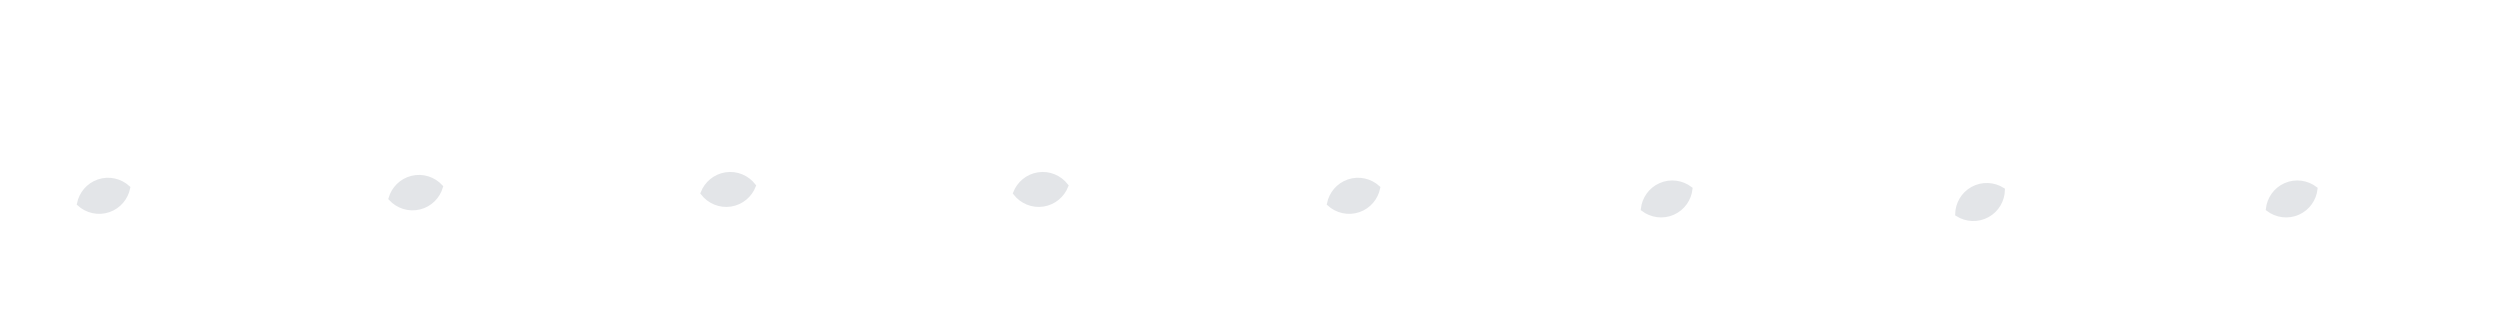
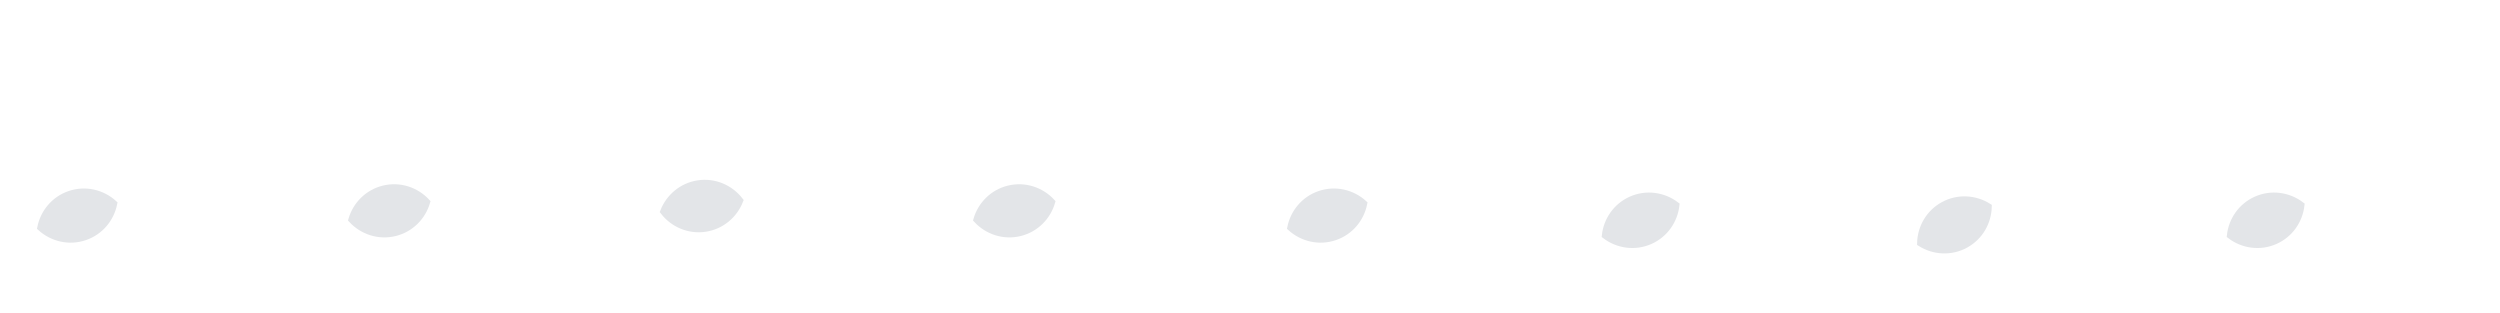
<svg xmlns="http://www.w3.org/2000/svg" width="8192px" height="1024px" viewBox="0 0 8192 1024" version="1.1">
  <g id="LeftSmallWingMove" stroke="none" stroke-width="1" fill="none" fill-rule="evenodd">
-     <rect id="Rectangle" x="0" y="0" width="1024" height="1024" />
-     <path d="M340.623,557.609 C369.439,574.492 388.751,605.495 388.751,640.947 C388.751,677.376 368.358,709.108 338.216,725.649 C309.401,708.766 290.088,677.763 290.088,642.312 C290.088,605.882 310.481,574.15 340.623,557.609 Z" id="Combined-Shape-Copy" stroke="#E3E5E8" stroke-width="15" fill="#E3E5E8" transform="translate(339.4197, 641.6291) rotate(-109) translate(-339.4197, -641.6291) " />
-     <rect id="Rectangle" x="1024" y="0" width="1024" height="1024" />
-     <path d="M1363.538,547.207 C1392.354,564.09 1411.666,595.093 1411.666,630.544 C1411.666,666.974 1391.273,698.706 1361.131,715.247 C1332.315,698.364 1313.003,667.361 1313.003,631.91 C1313.003,595.48 1333.396,563.748 1363.538,547.207 Z" id="Combined-Shape-Copy" stroke="#E3E5E8" stroke-width="15" fill="#E3E5E8" transform="translate(1362.334, 631.227) rotate(-104) translate(-1362.334, -631.227) " />
-     <rect id="Rectangle" x="2048" y="0" width="1024" height="1024" />
-     <path d="M2387.45,536.758 C2416.266,553.641 2435.578,584.644 2435.578,620.095 C2435.578,656.524 2415.185,688.257 2385.043,704.797 C2356.228,687.914 2336.916,656.911 2336.916,621.46 C2336.916,585.031 2357.308,553.298 2387.45,536.758 Z" id="Combined-Shape-Copy" stroke="#E3E5E8" stroke-width="15" fill="#E3E5E8" transform="translate(2386.247, 620.7776) rotate(-99) translate(-2386.247, -620.7776) " />
-     <rect id="Rectangle" x="3072" y="0" width="1024" height="1024" />
-     <path d="M3411.45,536.758 C3440.266,553.641 3459.578,584.644 3459.578,620.095 C3459.578,656.524 3439.185,688.257 3409.043,704.797 C3380.228,687.914 3360.916,656.911 3360.916,621.46 C3360.916,585.031 3381.308,553.298 3411.45,536.758 Z" id="Combined-Shape-Copy" stroke="#E3E5E8" stroke-width="15" fill="#E3E5E8" transform="translate(3410.247, 620.7776) rotate(-99) translate(-3410.247, -620.7776) " />
-     <rect id="Rectangle" x="4096" y="0" width="1024" height="1024" />
-     <path d="M4436.623,557.609 C4465.439,574.492 4484.751,605.495 4484.751,640.947 C4484.751,677.376 4464.358,709.108 4434.216,725.649 C4405.401,708.766 4386.088,677.763 4386.088,642.312 C4386.088,605.882 4406.481,574.15 4436.623,557.609 Z" id="Combined-Shape-Copy" stroke="#E3E5E8" stroke-width="15" fill="#E3E5E8" transform="translate(4435.42, 641.6291) rotate(-109) translate(-4435.42, -641.6291) " />
-     <rect id="Rectangle" x="5120" y="0" width="1024" height="1024" />
-     <path d="M5462.567,567.879 C5491.383,584.762 5510.695,615.765 5510.695,651.216 C5510.695,687.646 5490.302,719.378 5460.16,735.918 C5431.345,719.036 5412.033,688.032 5412.033,652.581 C5412.033,616.152 5432.425,584.42 5462.567,567.879 Z" id="Combined-Shape-Copy" stroke="#E3E5E8" stroke-width="15" fill="#E3E5E8" transform="translate(5461.364, 651.8989) rotate(-114) translate(-5461.364, -651.8989) " />
-     <rect id="Rectangle" x="6144" y="0" width="1024" height="1024" />
-     <path d="M6489.399,577.94 C6518.215,594.823 6537.527,625.826 6537.527,661.278 C6537.527,697.707 6517.134,729.439 6486.992,745.98 C6458.176,729.097 6438.864,698.094 6438.864,662.643 C6438.864,626.213 6459.257,594.481 6489.399,577.94 Z" id="Combined-Shape-Copy" stroke="#E3E5E8" stroke-width="15" fill="#E3E5E8" transform="translate(6488.196, 661.9601) rotate(-119) translate(-6488.196, -661.9601) " />
-     <rect id="Rectangle" x="7168" y="0" width="1024" height="1024" />
-     <path d="M7510.654,567.875 C7539.47,584.758 7558.782,615.761 7558.782,651.212 C7558.782,687.642 7538.39,719.374 7508.248,735.915 C7479.432,719.032 7460.12,688.029 7460.12,652.578 C7460.12,616.148 7480.512,584.416 7510.654,567.875 Z" id="Combined-Shape-Copy" stroke="#E3E5E8" stroke-width="15" fill="#E3E5E8" transform="translate(7509.451, 651.895) rotate(-114) translate(-7509.451, -651.895) " />
+     <g id="Group-Copy">
+       <rect id="Rectangle" x="0" y="0" width="1024" height="1024" />
+       <path d="M254.935,580.414 C298.158,605.739 327.126,652.243 327.126,705.42 C327.126,760.064 296.538,807.662 251.324,832.473 C208.101,807.149 179.133,760.644 179.133,707.467 C179.133,652.824 209.721,605.225 254.935,580.414 Z" id="Combined-Shape-Copy" stroke="#E3E5E8" stroke-width="22.5" fill="#E3E5E8" transform="translate(253.1295, 706.4436) rotate(-109) translate(-253.1295, -706.4436) " />
+     </g>
+     <g id="Group-Copy" transform="translate(1024, 0)">
+       <rect id="Rectangle" x="0" y="0" width="1024" height="1024" />
+       <path d="M253.307,564.811 C296.53,590.135 325.498,636.64 325.498,689.817 C325.498,744.461 294.91,792.059 249.697,816.87 C206.473,791.546 177.505,745.041 177.505,691.864 C177.505,637.22 208.094,589.622 253.307,564.811 Z" id="Combined-Shape-Copy" stroke="#E3E5E8" stroke-width="22.5" fill="#E3E5E8" transform="translate(251.5016, 690.8406) rotate(-104) translate(-251.5016, -690.8406) " />
+     </g>
+     <g id="Group-Copy" transform="translate(2048, 0)">
+       <rect id="Rectangle" x="0" y="0" width="1024" height="1024" />
+       <path d="M253.175,549.137 C296.399,574.461 325.367,620.966 325.367,674.143 C325.367,728.786 294.778,776.385 249.565,801.196 C206.341,775.871 177.373,729.367 177.373,676.19 C177.373,621.546 207.962,573.948 253.175,549.137 Z" id="Combined-Shape-Copy" stroke="#E3E5E8" stroke-width="22.5" fill="#E3E5E8" transform="translate(251.3701, 675.1664) rotate(-99) translate(-251.3701, -675.1664) " />
+     </g>
+     <g id="Group-Copy" transform="translate(3072, 0)">
+       <rect id="Rectangle" x="0" y="0" width="1024" height="1024" />
+       <path d="M253.372,564.814 C296.596,590.138 325.564,636.643 325.564,689.82 C325.564,744.464 294.975,792.062 249.762,816.873 C206.538,791.548 177.57,745.044 177.57,691.867 C177.57,637.223 208.159,589.625 253.372,564.814 Z" id="Combined-Shape-Copy" stroke="#E3E5E8" stroke-width="22.5" fill="#E3E5E8" transform="translate(251.567, 690.8434) rotate(-104) translate(-251.567, -690.8434) " />
+     </g>
+     <g id="Group-Copy" transform="translate(4096, 0)">
+       <rect id="Rectangle" x="0" y="0" width="1024" height="1024" />
+       <path d="M254.935,580.414 C298.158,605.739 327.126,652.243 327.126,705.42 C327.126,760.064 296.538,807.662 251.324,832.473 C208.101,807.149 179.133,760.644 179.133,707.467 C179.133,652.824 209.721,605.225 254.935,580.414 Z" id="Combined-Shape-Copy" stroke="#E3E5E8" stroke-width="22.5" fill="#E3E5E8" transform="translate(253.1295, 706.4436) rotate(-109) translate(-253.1295, -706.4436) " />
+     </g>
+     <g id="Group-Copy" transform="translate(5120, 0)">
+       <rect id="Rectangle" x="0" y="0" width="1024" height="1024" />
+       <path d="M257.851,595.819 C301.074,621.143 330.042,667.648 330.042,720.824 C330.042,775.468 299.454,823.067 254.241,847.878 C211.017,822.553 182.049,776.049 182.049,722.872 C182.049,668.228 212.638,620.629 257.851,595.819 Z" id="Combined-Shape-Copy" stroke="#E3E5E8" stroke-width="22.5" fill="#E3E5E8" transform="translate(256.0457, 721.8483) rotate(-114) translate(-256.0457, -721.8483) " />
+     </g>
+     <g id="Group-Copy" transform="translate(6144, 0)">
+       <rect id="Rectangle" x="0" y="0" width="1024" height="1024" />
+       <path d="M262.099,610.911 C305.322,636.235 334.29,682.74 334.29,735.916 C334.29,790.56 303.701,838.159 258.488,862.97 C215.265,837.645 186.297,791.141 186.297,737.964 C186.297,683.32 216.885,635.721 262.099,610.911 Z" id="Combined-Shape-Copy" stroke="#E3E5E8" stroke-width="22.5" fill="#E3E5E8" transform="translate(260.2934, 736.9402) rotate(-119) translate(-260.2934, -736.9402) " />
+     </g>
+     <g id="Group-Copy" transform="translate(7168, 0)">
+       <rect id="Rectangle" x="0" y="0" width="1024" height="1024" />
+       <path d="M257.982,595.813 C301.205,621.137 330.173,667.642 330.173,720.819 C330.173,775.463 299.584,823.061 254.371,847.872 C211.148,822.548 182.18,776.043 182.18,722.866 C182.18,668.222 212.768,620.624 257.982,595.813 Z" id="Combined-Shape-Copy" stroke="#E3E5E8" stroke-width="22.5" fill="#E3E5E8" transform="translate(256.1764, 721.8426) rotate(-114) translate(-256.1764, -721.8426) " />
+     </g>
  </g>
</svg>
